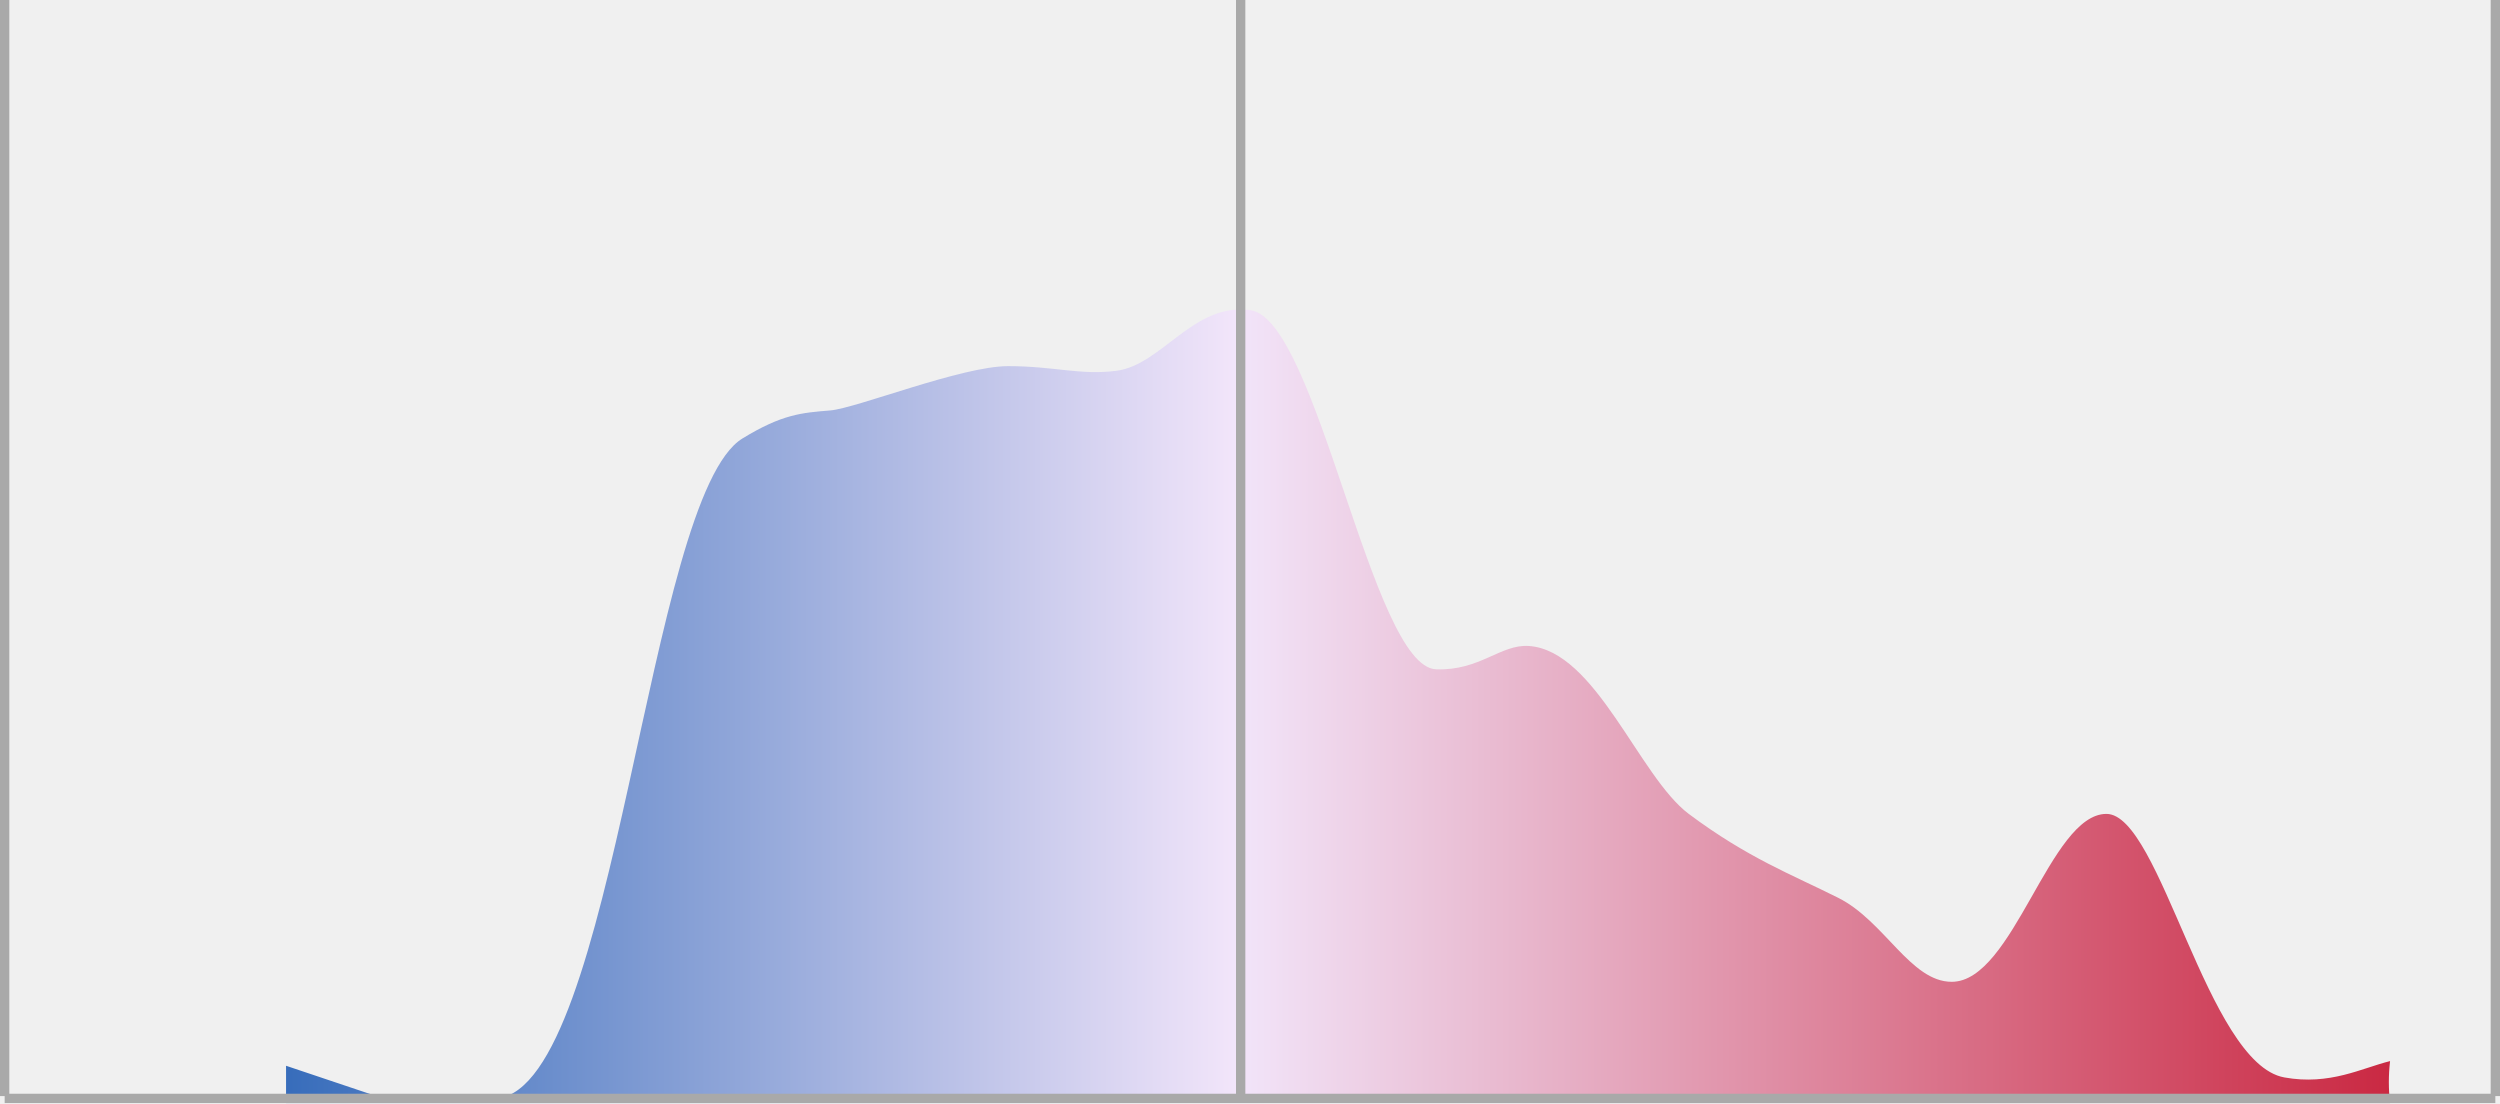
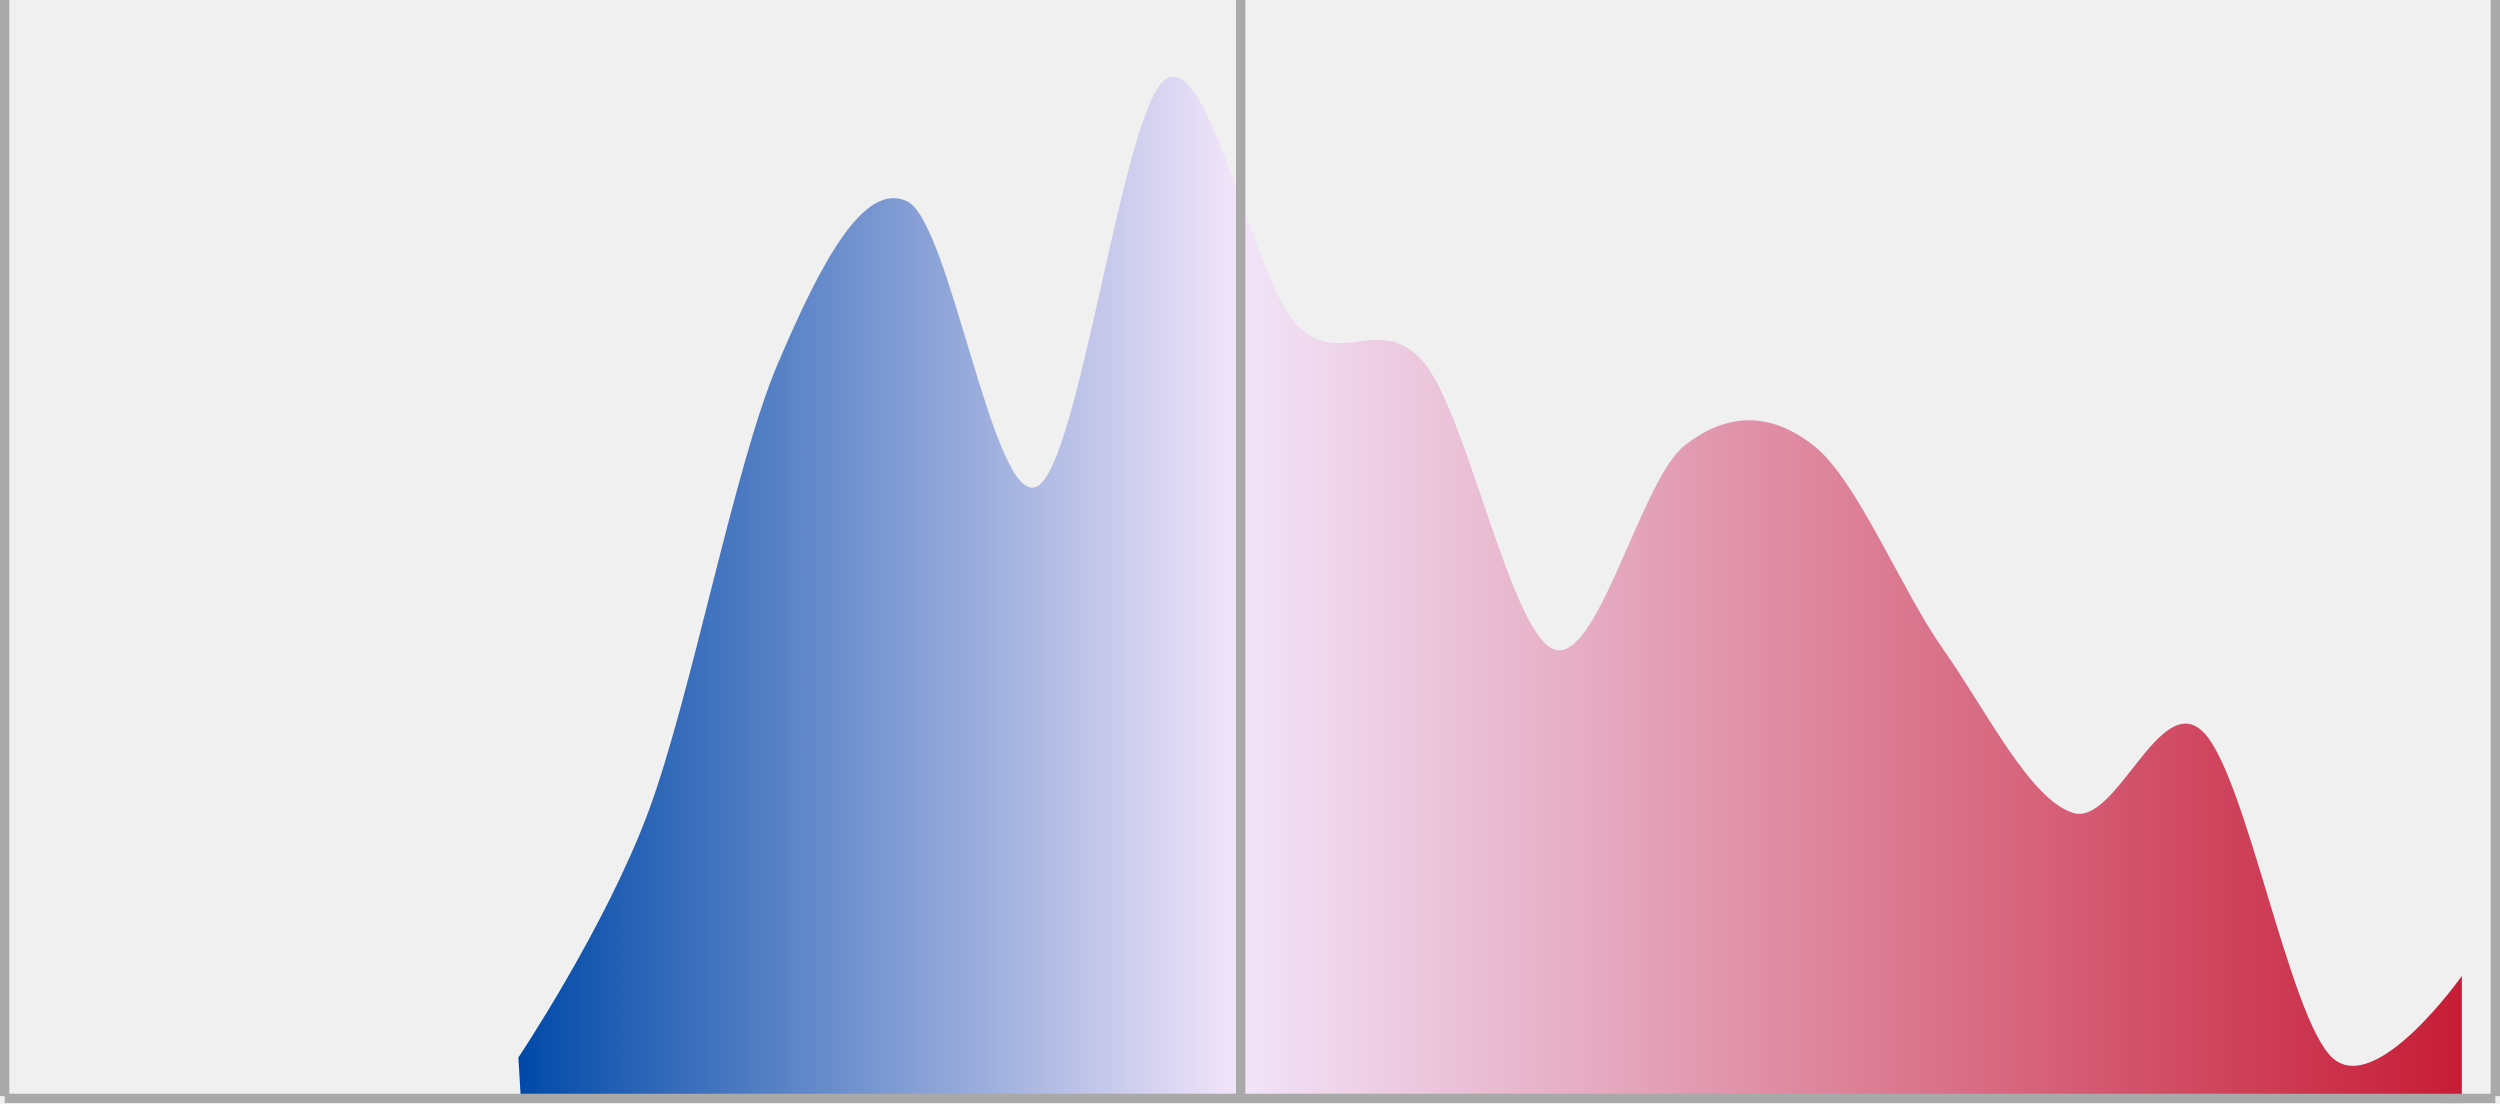
<svg xmlns="http://www.w3.org/2000/svg" xmlns:xlink="http://www.w3.org/1999/xlink" viewBox="0 0 536 236.5">
  <defs>
    <style>.cls-1{fill:#fff;stroke:#a9a9a9;stroke-miterlimit:10;stroke-width:2px;}.cls-2{fill:url(#linear-gradient);}</style>
-     <linearGradient id="linear-gradient" x1="1" y1="151.43" x2="529" y2="151.43" gradientUnits="userSpaceOnUse">
+     <linearGradient id="linear-gradient" x1="111.14" y1="126.47" x2="527.82" y2="126.47" gradientUnits="userSpaceOnUse">
      <stop offset="0" stop-color="#0049a8" />
-       <stop offset="0.5" stop-color="#f2e5fa" />
+       <stop offset="0.37" stop-color="#f2e5fa" />
      <stop offset="1" stop-color="#c71c36" />
    </linearGradient>
    <symbol id="Hashmarks" data-name="Hashmarks" viewBox="0 0 536 236.5">
      <line class="cls-1" x1="535" x2="535" y2="235" />
      <line class="cls-1" x1="266" x2="266" y2="235" />
      <line class="cls-1" x1="1" x2="1" y2="235" />
      <line class="cls-1" x1="1" y1="235.5" x2="535" y2="235.5" />
    </symbol>
  </defs>
  <g id="Layer_2" data-name="Layer 2">
-     <g id="Final_Items" data-name="Final Items">
+     <g id="Final_Items_PLAN" data-name="Final Items PLAN">
      <g id="statehouse_mmd_plan_curve">
-         <path id="statehouse_mmd_plan_curve-2" data-name="statehouse_mmd_plan_curve" class="cls-2" d="M1,236.5H61.33v-8L80.68,235s13.87,1.93,26,.5c25.43-3,32.06-129,52.51-141.5,8.52-5.21,12.72-5.5,18.8-6,5.61-.46,28.19-9.5,38.14-9.5s15.48,2,23.22,1c9.79-1.26,16.53-14.7,28.74-13,14.38,2,26,76.5,39.81,77,9.4.34,13.81-5.42,19.9-5,14.37,1,23.59,28,34.27,36,12.71,9.5,22.11,13,32.06,18s15.48,18,24.32,18c13.27,0,21-36,33.17-36,11.62,0,21.56,53.5,38.14,56.5,9.76,1.77,16.59-2,22.67-3.5a38.94,38.94,0,0,0,0,9H1Z" />
-         <use id="Hashmarks-3" data-name="Hashmarks" width="536" height="236.5" xlink:href="#Hashmarks" />
+         <path id="statehouse_mmd_plan_curve_2020" class="cls-2" d="M111.66,235.5l416.16,1V209.25S509.3,235.47,500,226.73s-18.52-61.19-27.78-69.94-18.51,20.4-27.77,17.49-18.52-21.86-27.78-35-18.52-36.43-27.78-43.71-18.52-7.29-27.78,0-18.52,46.62-27.78,43.71-18.52-49.54-27.78-61.19-18.52,1.45-27.78-8.75S259.3,11.09,250,16.92,231.52,100,222.26,104.34s-18.52-56.82-27.78-61.19S176,56.26,166.7,78.12s-18.52,71.39-27.78,96.16-27.78,52.45-27.78,52.45Z" />
+         <use width="536" height="236.5" xlink:href="#Hashmarks" />
      </g>
    </g>
  </g>
</svg>
